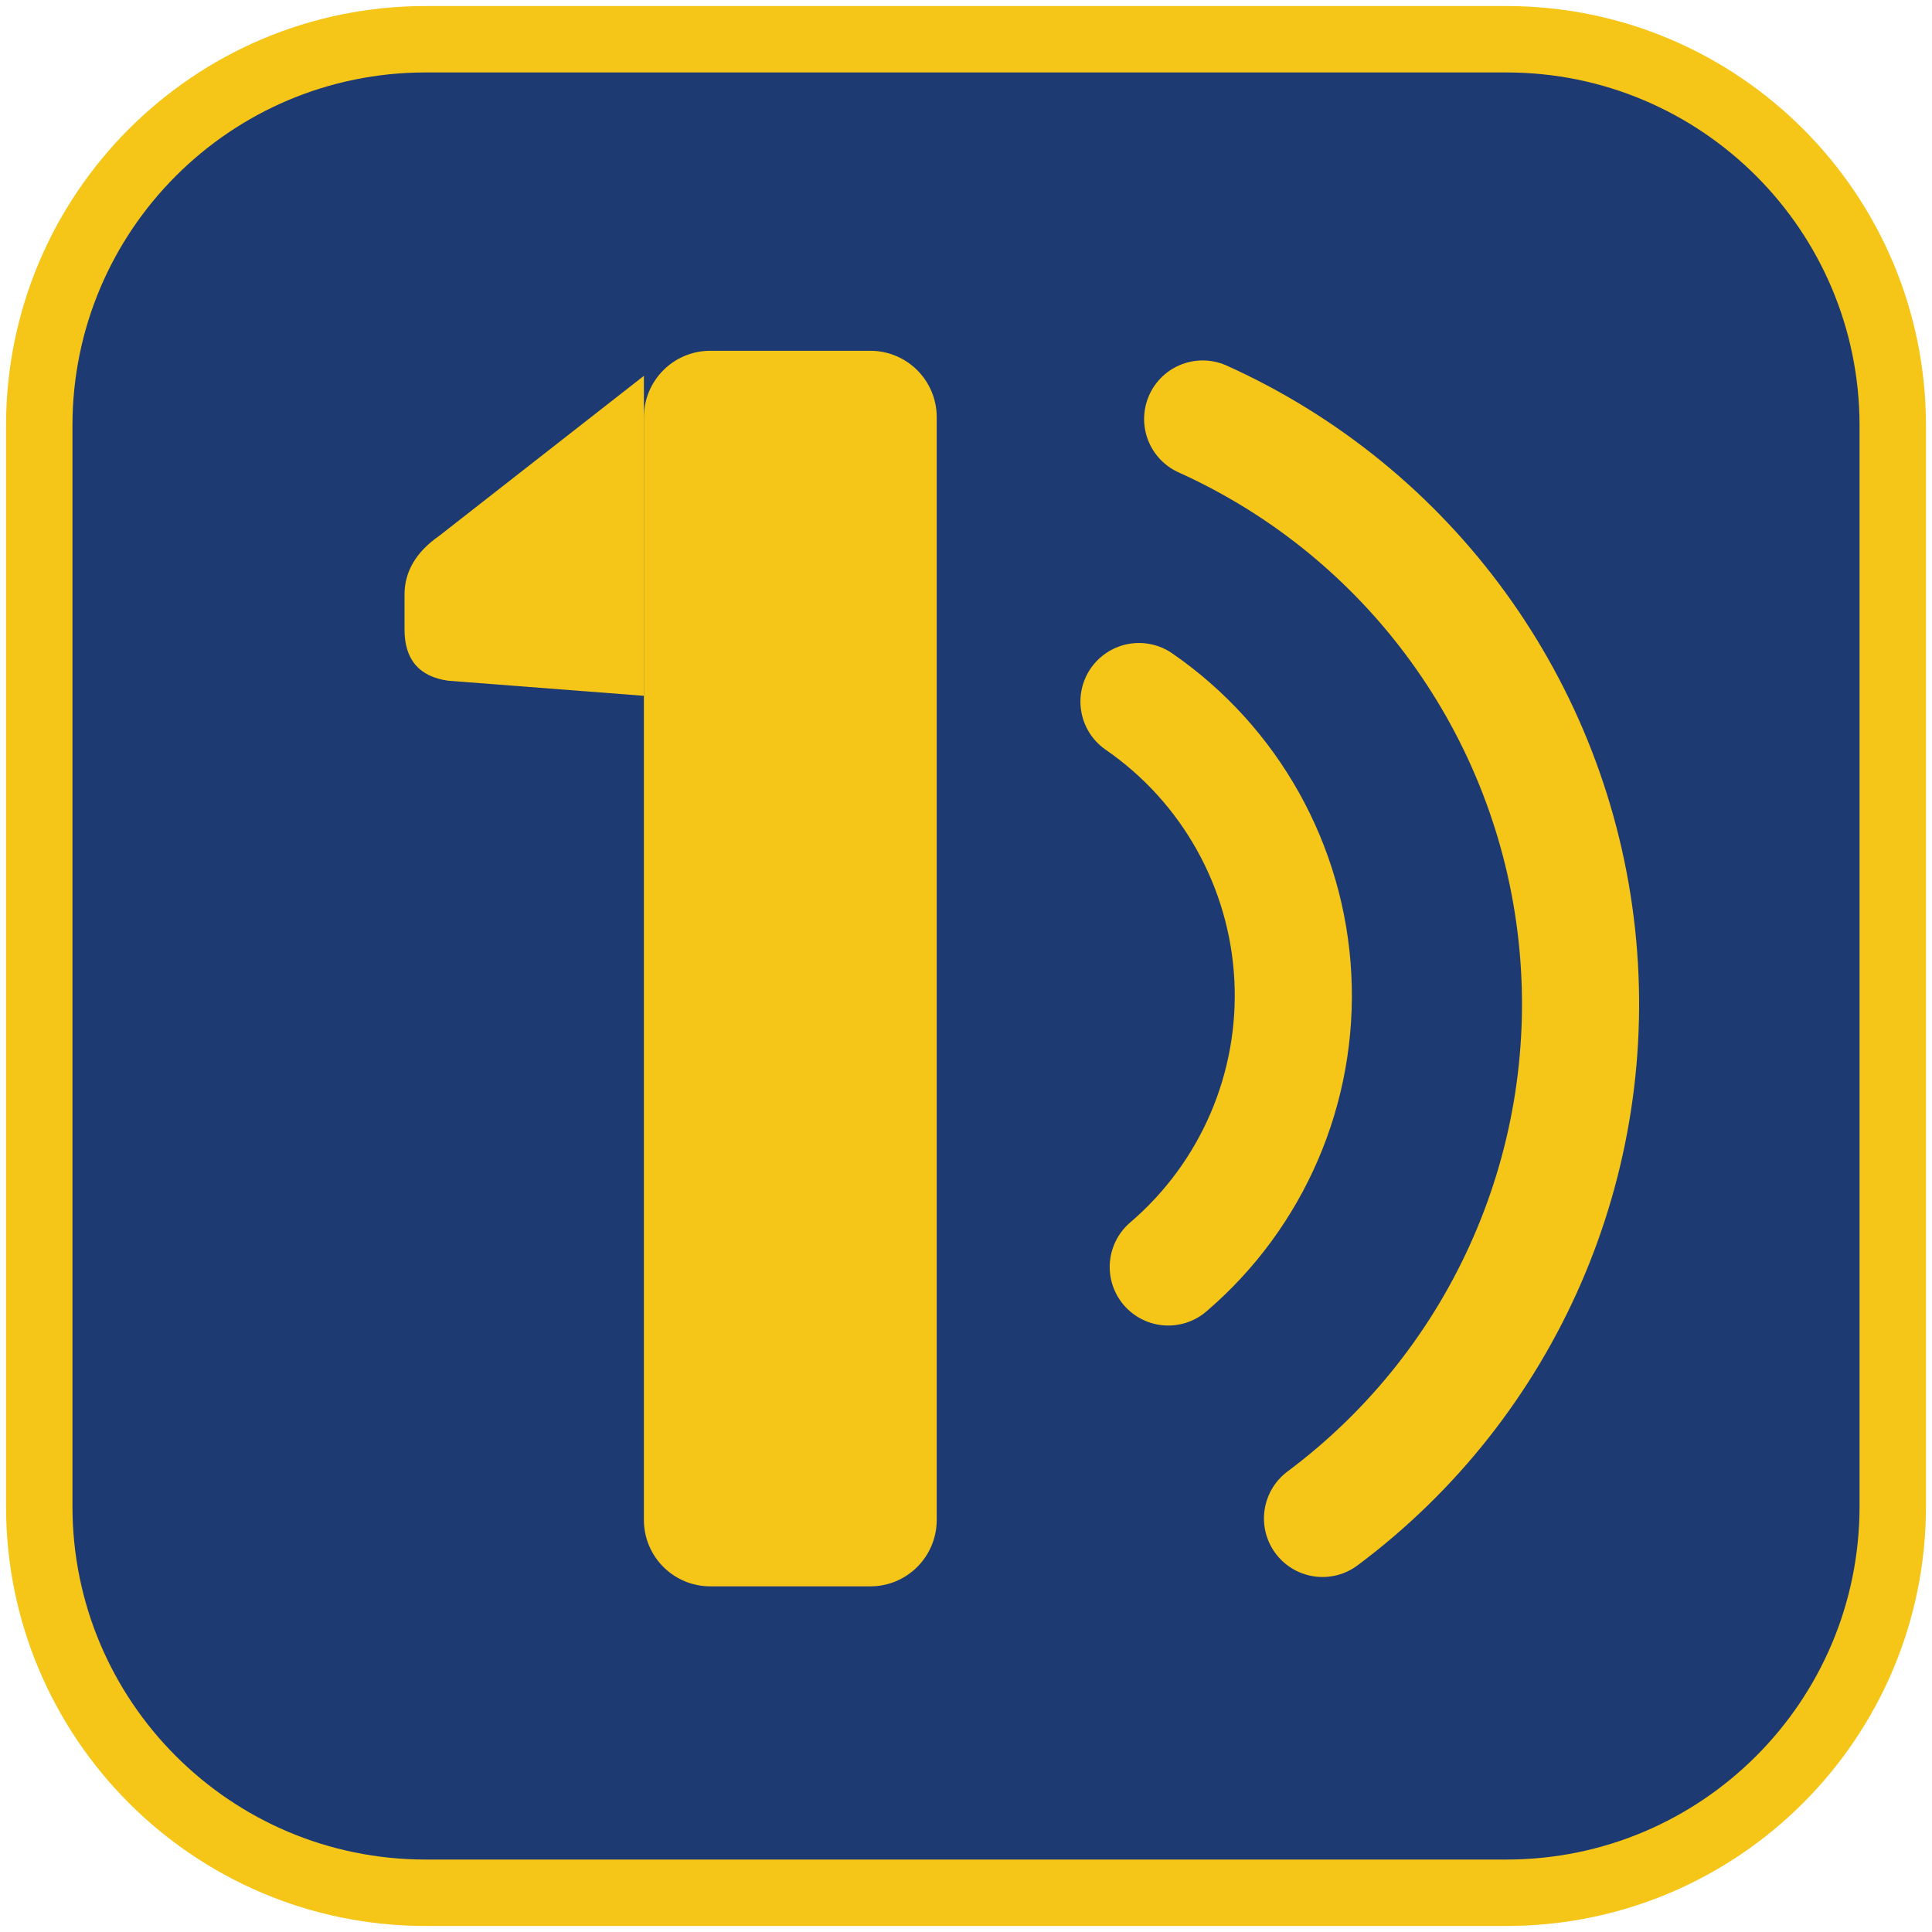
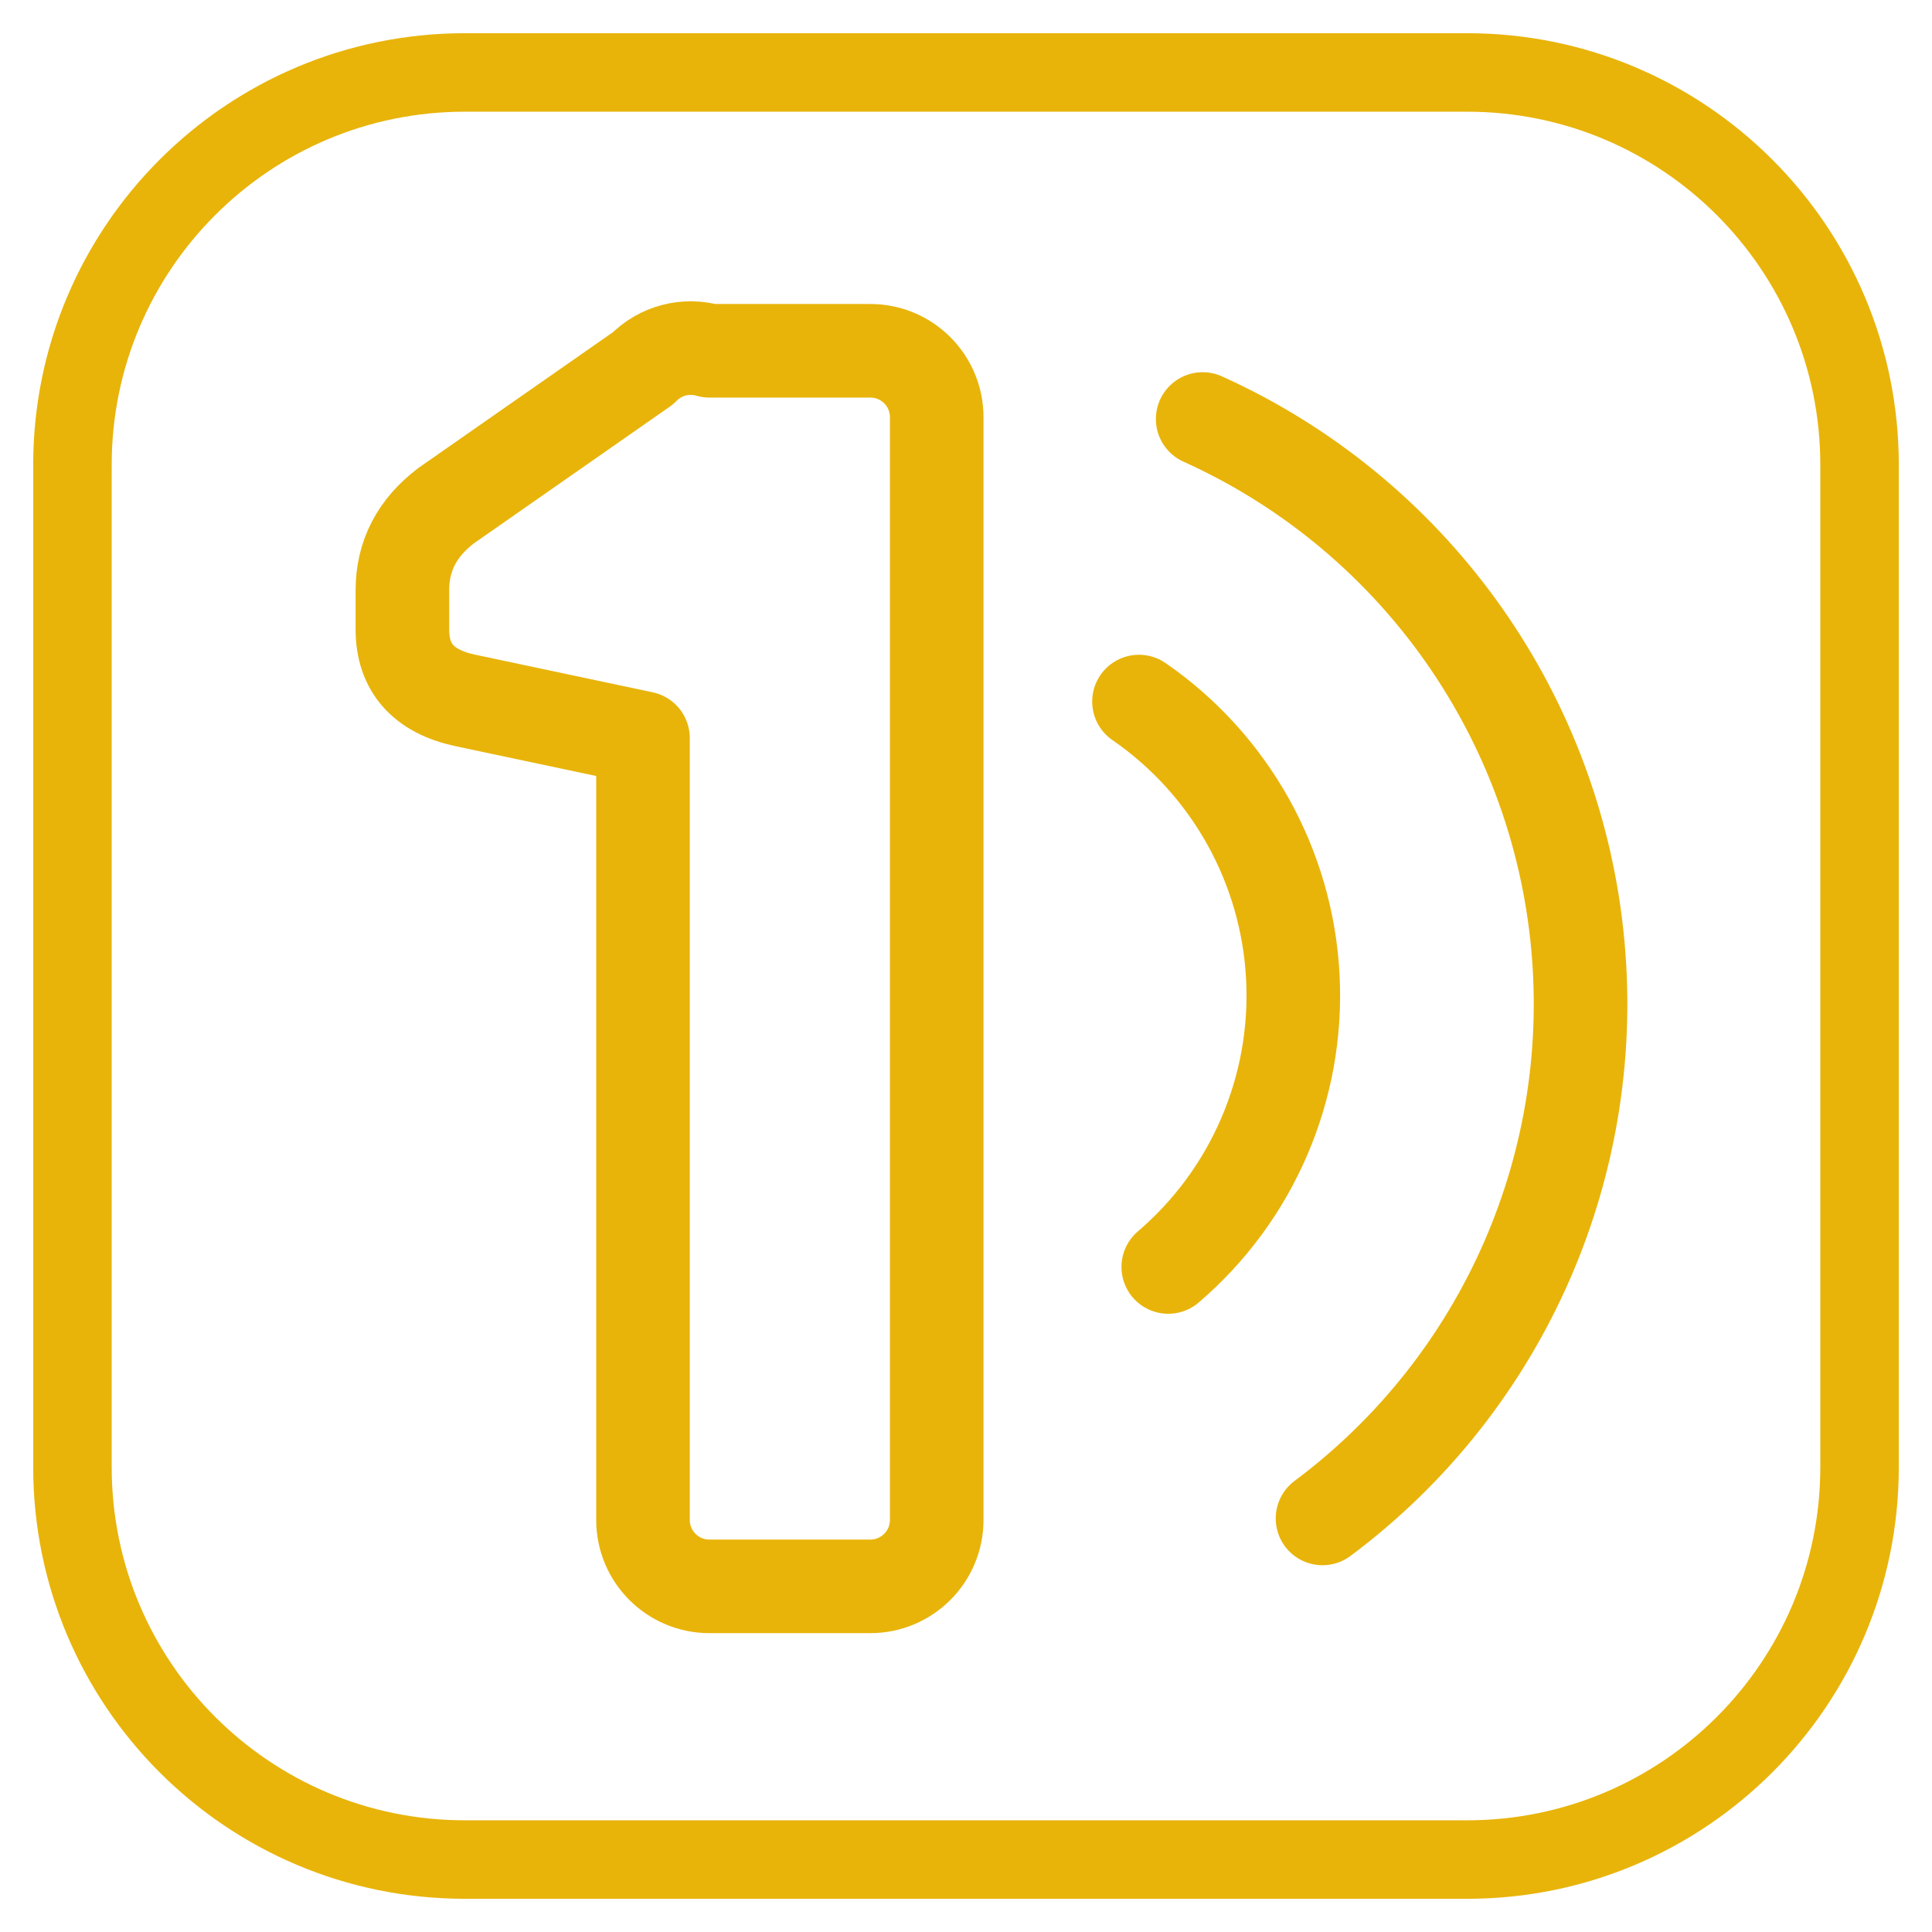
- <svg xmlns="http://www.w3.org/2000/svg" viewBox="0 0 64 64">
-   <rect x="1.3" y="1.3" width="61.4" height="61.4" rx="12.8" fill="#1E3A72" stroke="#F5C518" stroke-width="2.2" />
-   <rect x="21.33" y="11.62" width="9.7" height="40.93" rx="2.2" fill="#F5C518" />
-   <path fill="#F5C518" d="M21.33 12.45 L14.55 17.75 Q13.4 18.55 13.4 19.7 L13.4 20.85 Q13.4 22.35 14.85 22.55 L21.33 23.05 Z" />
-   <g fill="none" stroke="#F5C518" stroke-width="3.88" stroke-linecap="round">
-     <path d="M37.73 23.24 A11.83 11.83 0 0 1 38.7 41.97" />
-     <path d="M39.84 13.88 A21.26 21.26 0 0 1 43.81 50.3" />
-   </g>
+ <svg xmlns="http://www.w3.org/2000/svg" viewBox="0 0 64 64" fill="none" stroke="#E8B40A" stroke-width="3.1" stroke-linecap="round" stroke-linejoin="round">
+   <rect x="2.4" y="2.4" width="59.2" height="59.2" rx="13" stroke-width="2.6" />
+   <path d="M23.5 11.62h5.33a2.2 2.2 0 0 1 2.2 2.2v36.53a2.2 2.2 0 0 1-2.2 2.2h-5.33a2.2 2.2 0 0 1-2.2-2.2V24.45l-5.9-1.25q-2.07-.45-2.07-2.35v-1.3q0-1.7 1.45-2.8L21.3 12.2a2.2 2.2 0 0 1 2.2-.58z" />
+   <path d="M37.73 23.24A11.83 11.83 0 0 1 38.7 41.97" />
+   <path d="M39.84 13.88A21.26 21.26 0 0 1 43.81 50.3" />
</svg>
